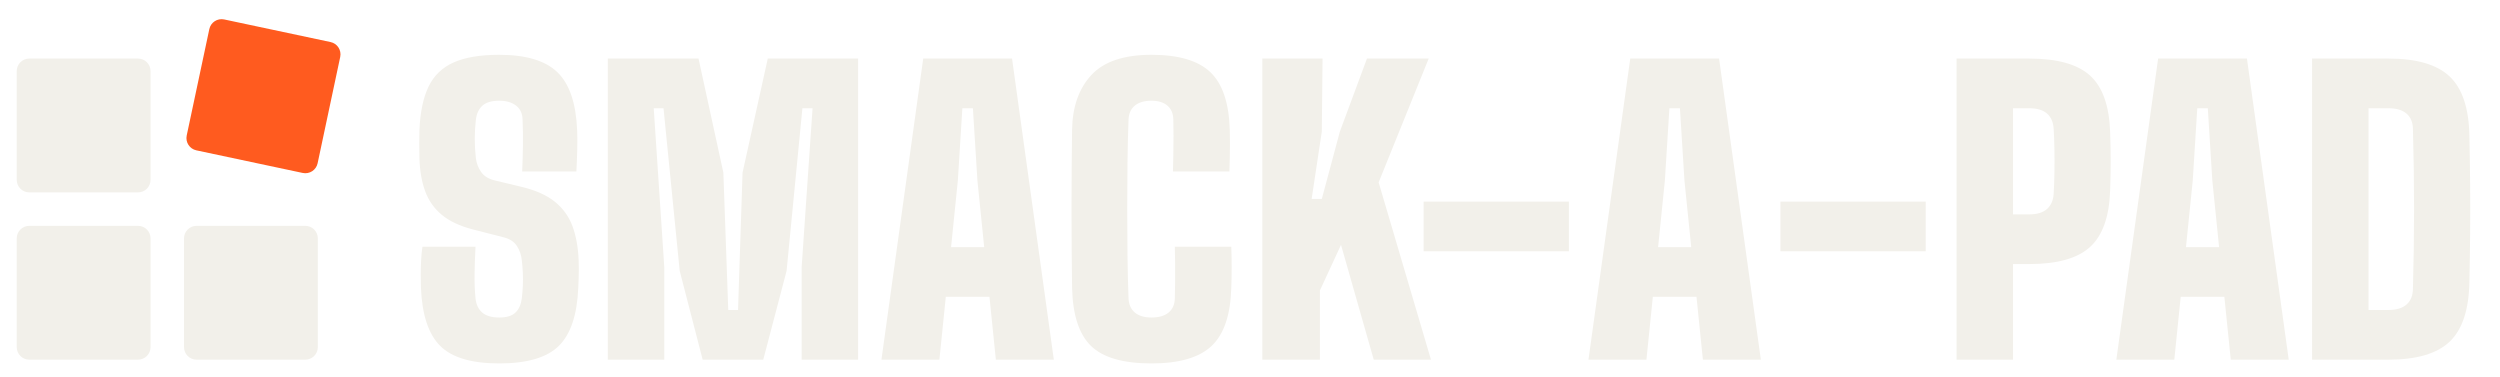
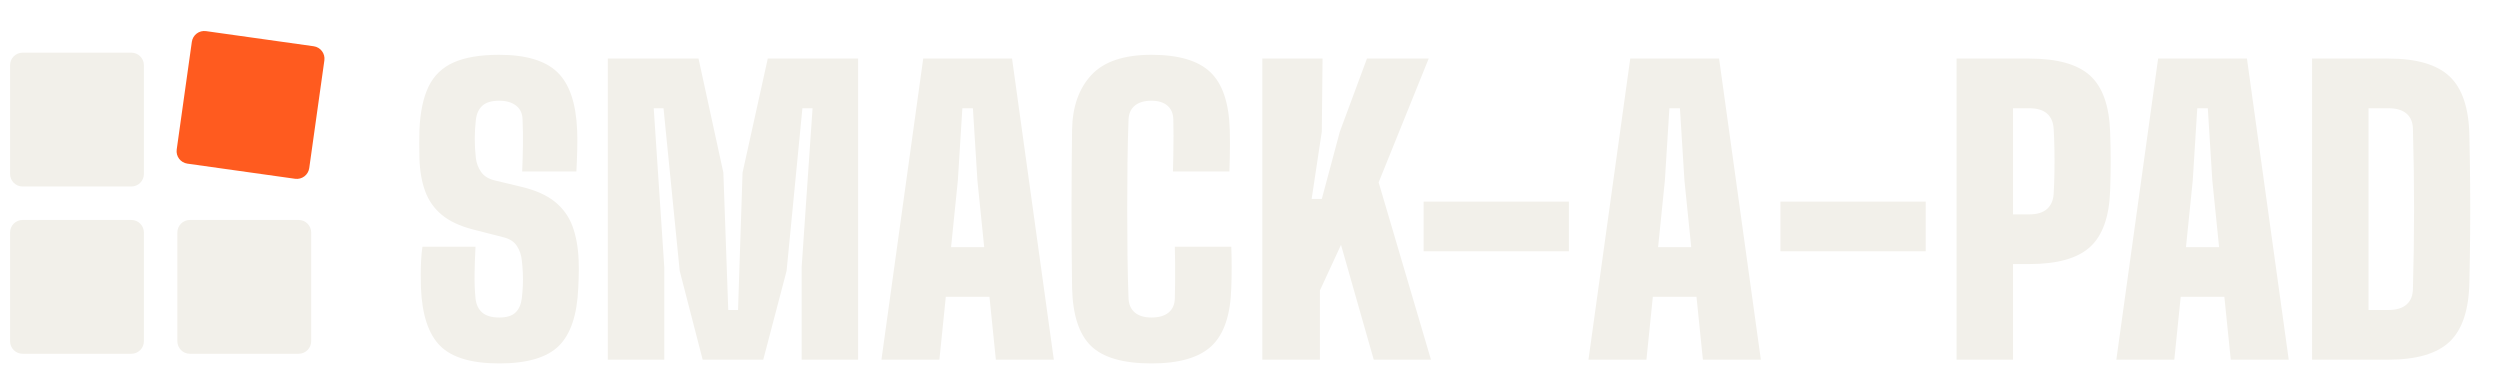
<svg xmlns="http://www.w3.org/2000/svg" viewBox="10 4 597.8 90" width="2391" height="360" role="img" aria-label="Smack-a-Pad">
-   <rect x="14" y="18" width="32" height="32" rx="3" fill="#F2F0EA" />
-   <rect x="14" y="58" width="32" height="32" rx="3" fill="#F2F0EA" />
-   <rect x="54" y="58" width="32" height="32" rx="3" fill="#F2F0EA" />
-   <rect x="57" y="11" width="32" height="32" rx="3" fill="#FF5B1F" transform="rotate(12 73 27)" />
+   <rect x="12.409" y="16.591" width="32" height="32" rx="3" fill="#F2F0EA" />
+   <rect x="12.409" y="56.591" width="32" height="32" rx="3" fill="#F2F0EA" />
+   <rect x="52.409" y="56.591" width="32" height="32" rx="3" fill="#F2F0EA" />
+   <rect x="53.909" y="13.091" width="32" height="32" rx="3" fill="#FF5B1F" transform="rotate(8 69.9086 29.0914)" />
  <path fill="#F2F0EA" d="M129.375 90.9Q119.475 90.9 115.267 86.715Q111.06 82.53 110.655 72.81Q110.61 71.37 110.61 69.638Q110.61 67.905 110.7 66.172Q110.79 64.44 111.015 63.0H123.705Q123.525 66.285 123.48 69.48Q123.435 72.675 123.705 75.33Q123.93 77.535 125.303 78.727Q126.675 79.92 129.375 79.92Q132.03 79.92 133.267 78.727Q134.505 77.535 134.775 75.33Q134.955 73.8 135.022 72.292Q135.09 70.785 135.022 69.278Q134.955 67.77 134.775 66.24Q134.595 64.35 133.605 62.82Q132.615 61.29 130.455 60.75L123.075 58.86Q118.395 57.645 115.65 55.373Q112.905 53.1 111.668 49.725Q110.43 46.35 110.295 41.85Q110.25 39.87 110.25 38.318Q110.25 36.765 110.295 35.1Q110.565 28.665 112.477 24.705Q114.39 20.745 118.485 18.923Q122.58 17.1 129.375 17.1Q138.96 17.1 143.28 21.263Q147.6 25.425 148.005 35.1Q148.095 37.035 148.028 39.825Q147.96 42.615 147.825 45.0H134.865Q135.0 41.895 135.045 38.79Q135.09 35.685 134.955 32.58Q134.91 30.42 133.403 29.25Q131.895 28.08 129.375 28.08Q126.675 28.08 125.37 29.25Q124.065 30.42 123.795 32.58Q123.525 34.875 123.525 37.215Q123.525 39.555 123.795 41.85Q124.02 43.65 125.055 45.135Q126.09 46.62 128.385 47.16L134.775 48.69Q139.815 49.905 142.718 52.267Q145.62 54.63 146.903 58.118Q148.185 61.605 148.365 66.24Q148.41 67.275 148.41 68.4Q148.41 69.525 148.365 70.65Q148.32 71.775 148.275 72.81Q147.87 82.53 143.618 86.715Q139.365 90.9 129.375 90.9ZM155.34 90.0V18.0H177.03L182.97 45.27L184.14 78.12H186.48L187.56 45.27L193.59 18.0H215.19V90.0H201.69V67.86L204.3 29.88H201.87L198.09 68.76L192.51 90.0H178.02L172.53 68.76L168.66 29.88H166.32L168.84 67.86V90.0ZM220.77 90.0 230.76 18.0H252.0L261.99 90.0H248.13L246.6 74.97H236.16L234.63 90.0ZM237.42 63.09H245.34L243.72 47.16L242.64 29.88H240.12L239.04 47.16ZM285.345 90.9Q275.175 90.9 270.877 86.715Q266.58 82.53 266.355 72.81Q266.31 69.075 266.265 64.17Q266.22 59.265 266.22 53.978Q266.22 48.69 266.265 43.763Q266.31 38.835 266.355 35.01Q266.49 26.775 270.967 21.938Q275.445 17.1 285.345 17.1Q295.065 17.1 299.43 21.263Q303.795 25.425 304.065 35.1Q304.11 36.585 304.11 38.318Q304.11 40.05 304.065 41.782Q304.02 43.515 303.975 45.0H290.475Q290.52 43.335 290.565 41.062Q290.61 38.79 290.61 36.517Q290.61 34.245 290.565 32.58Q290.52 30.42 289.147 29.25Q287.775 28.08 285.345 28.08Q282.78 28.08 281.362 29.25Q279.945 30.42 279.855 32.58Q279.675 37.305 279.607 42.795Q279.54 48.285 279.54 54.0Q279.54 59.715 279.607 65.183Q279.675 70.65 279.855 75.33Q279.945 77.535 281.362 78.727Q282.78 79.92 285.345 79.92Q288.0 79.92 289.44 78.727Q290.88 77.535 290.925 75.33Q290.97 73.71 290.992 71.438Q291.015 69.165 290.992 66.892Q290.97 64.62 290.925 63.0H304.425Q304.515 65.16 304.515 67.905Q304.515 70.65 304.425 72.81Q304.155 82.53 299.722 86.715Q295.29 90.9 285.345 90.9ZM311.85 90.0V18.0H326.25L326.07 35.46L323.64 51.57H326.07L330.39 35.46L336.87 18.0H351.63L339.66 47.61L352.17 90.0H338.49L330.66 62.55L325.62 73.44V90.0ZM350.415 64.08V52.2H385.155V64.08ZM389.835 90.0 399.825 18.0H421.065L431.055 90.0H417.195L415.665 74.97H405.225L403.695 90.0ZM406.485 63.09H414.405L412.785 47.16L411.705 29.88H409.185L408.105 47.16ZM435.735 64.08V52.2H470.475V64.08ZM477.855 90.0V18.0H495.225Q505.305 18.0 509.783 22.073Q514.26 26.145 514.575 35.55Q514.71 39.33 514.71 42.57Q514.71 45.81 514.575 49.59Q514.26 58.95 509.783 63.045Q505.305 67.14 495.225 67.14H491.355V90.0ZM491.355 55.26H495.225Q498.06 55.26 499.5 53.955Q500.94 52.65 501.075 50.31Q501.21 48.105 501.255 45.338Q501.3 42.57 501.255 39.803Q501.21 37.035 501.075 34.83Q500.94 32.445 499.5 31.163Q498.06 29.88 495.225 29.88H491.355ZM516.06 90.0 526.05 18.0H547.29L557.28 90.0H543.42L541.89 74.97H531.45L529.92 90.0ZM532.71 63.09H540.63L539.01 47.16L537.93 29.88H535.41L534.33 47.16ZM562.86 90.0V18.0H581.13Q591.255 18.0 595.777 22.297Q600.3 26.595 600.48 36.45Q600.615 42.705 600.66 48.33Q600.705 53.955 600.66 59.58Q600.615 65.205 600.48 71.46Q600.3 81.36 595.777 85.68Q591.255 90.0 581.13 90.0ZM576.36 78.12H581.13Q583.965 78.12 585.45 76.815Q586.935 75.51 586.98 73.08Q587.115 68.265 587.183 63.495Q587.25 58.725 587.25 53.955Q587.25 49.185 587.183 44.392Q587.115 39.6 586.98 34.83Q586.935 32.445 585.45 31.163Q583.965 29.88 581.13 29.88H576.36Z" />
</svg>
